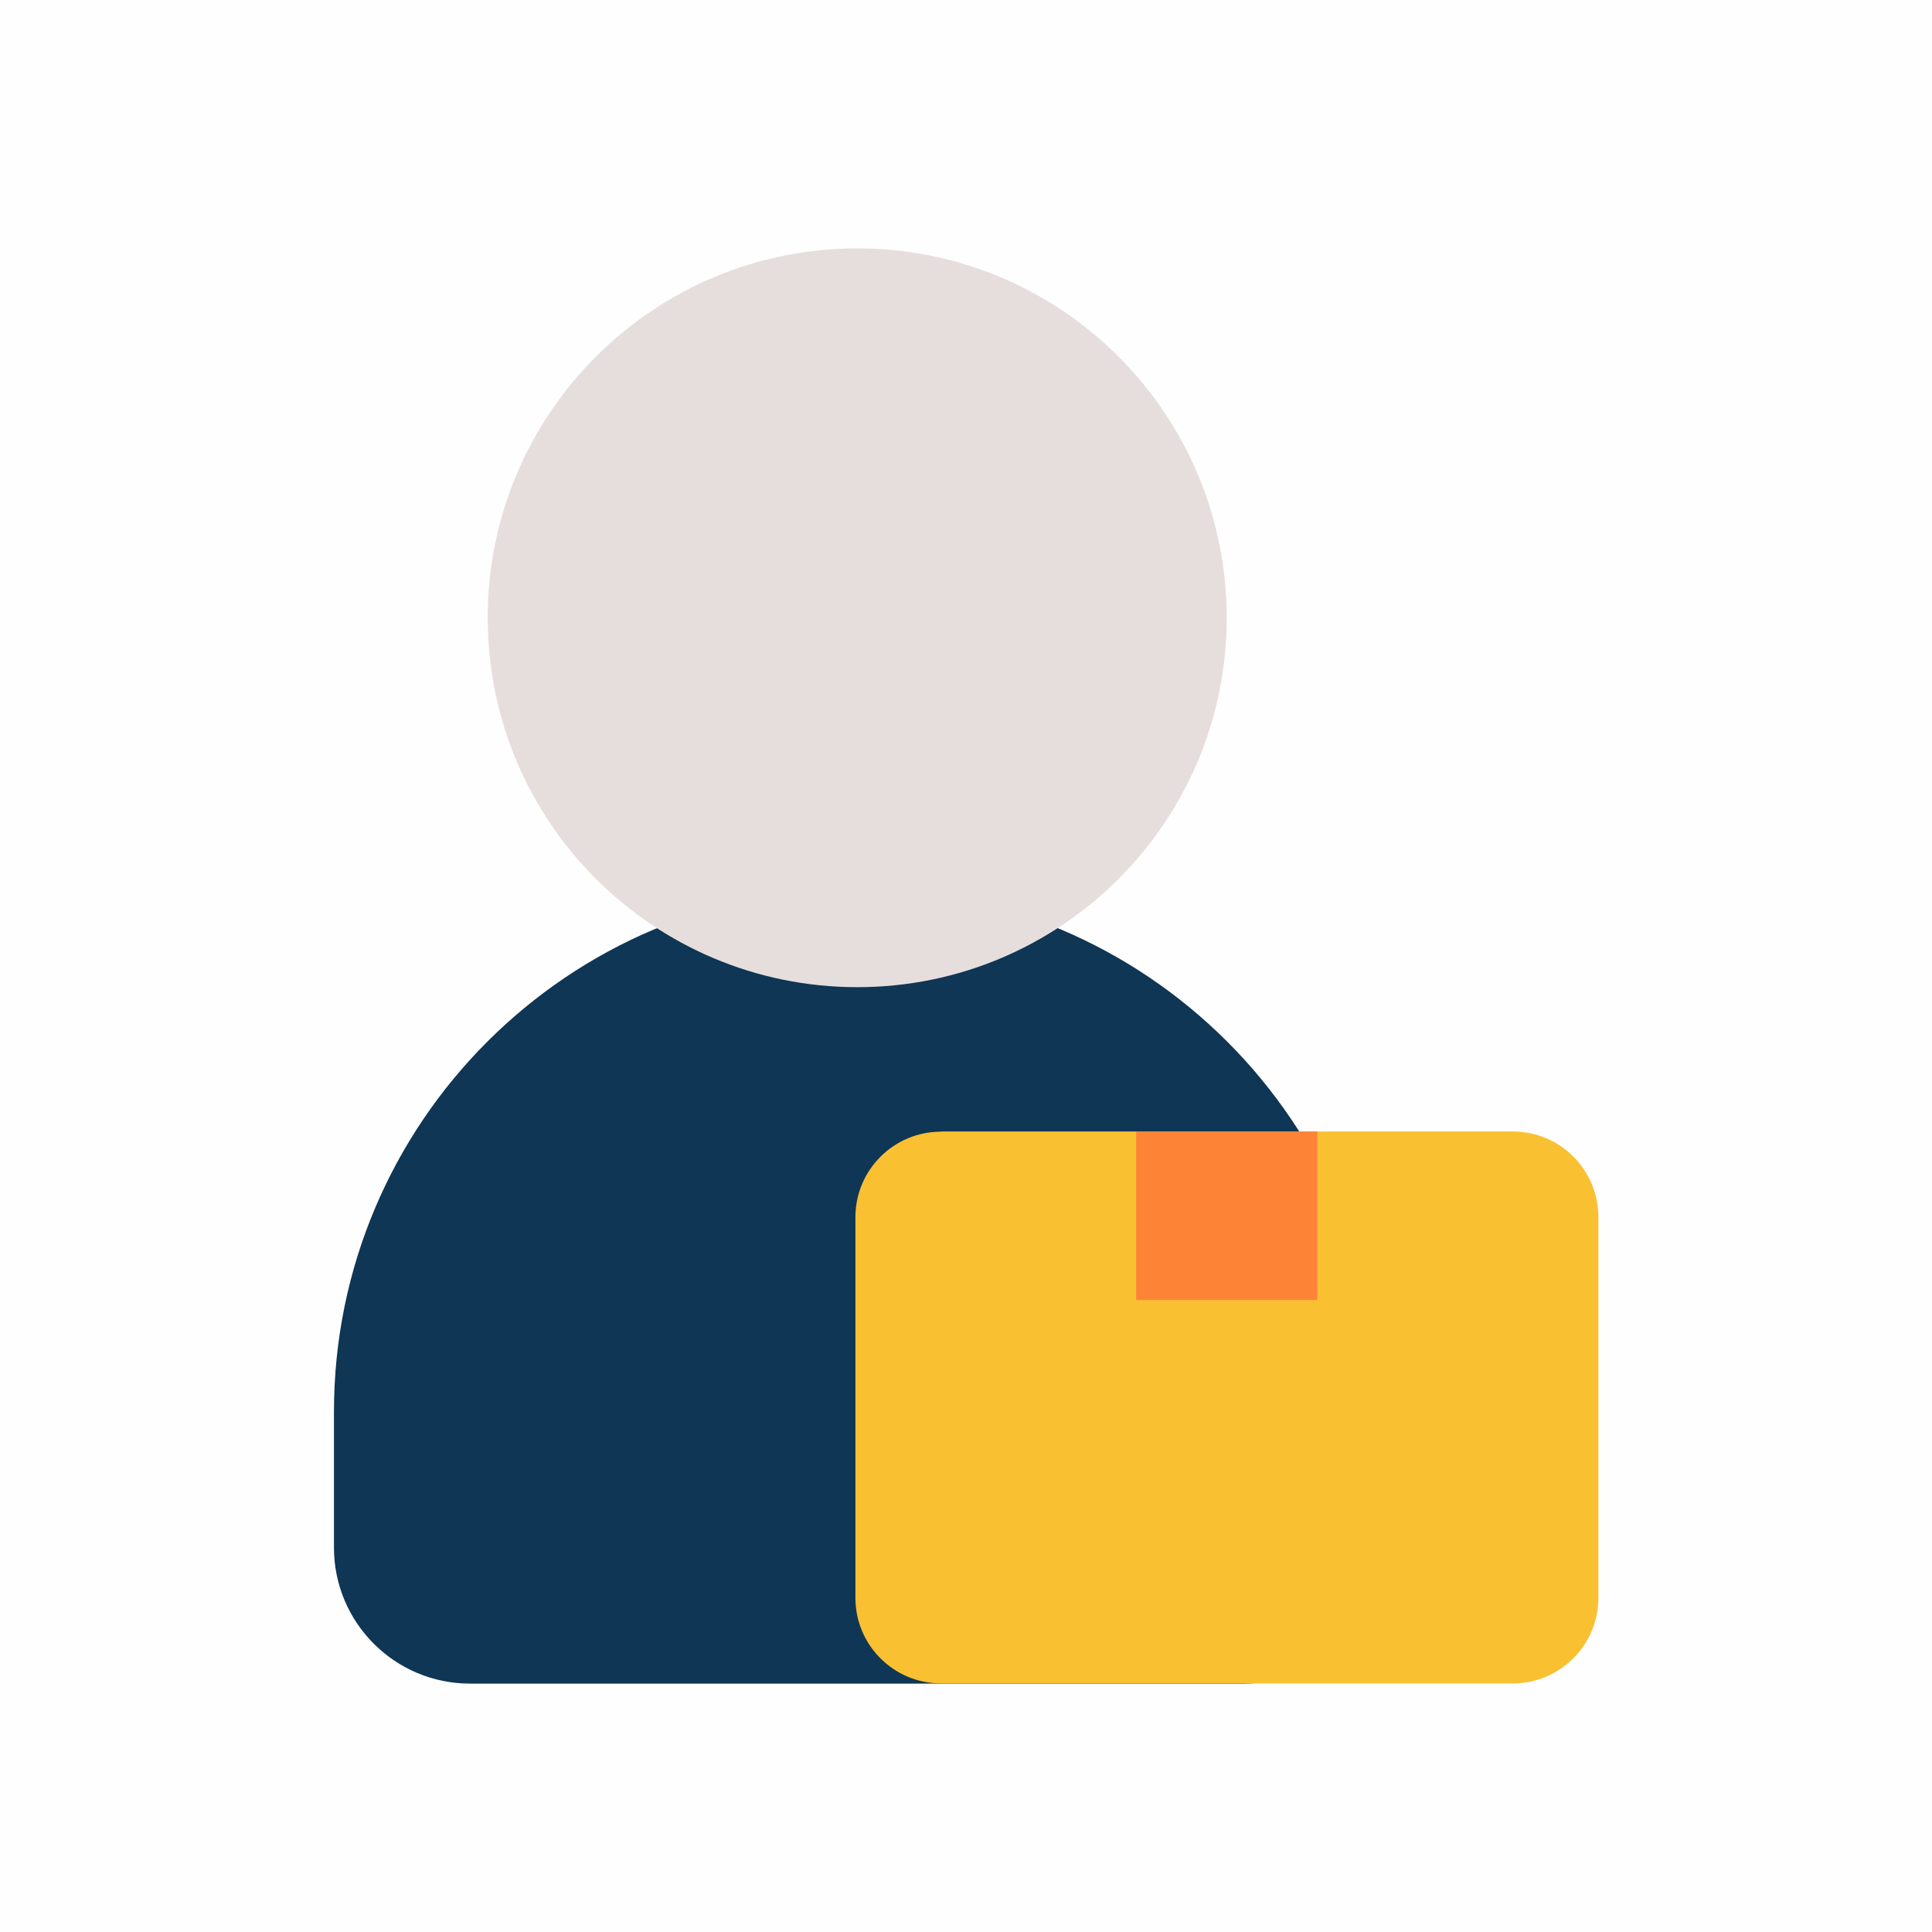
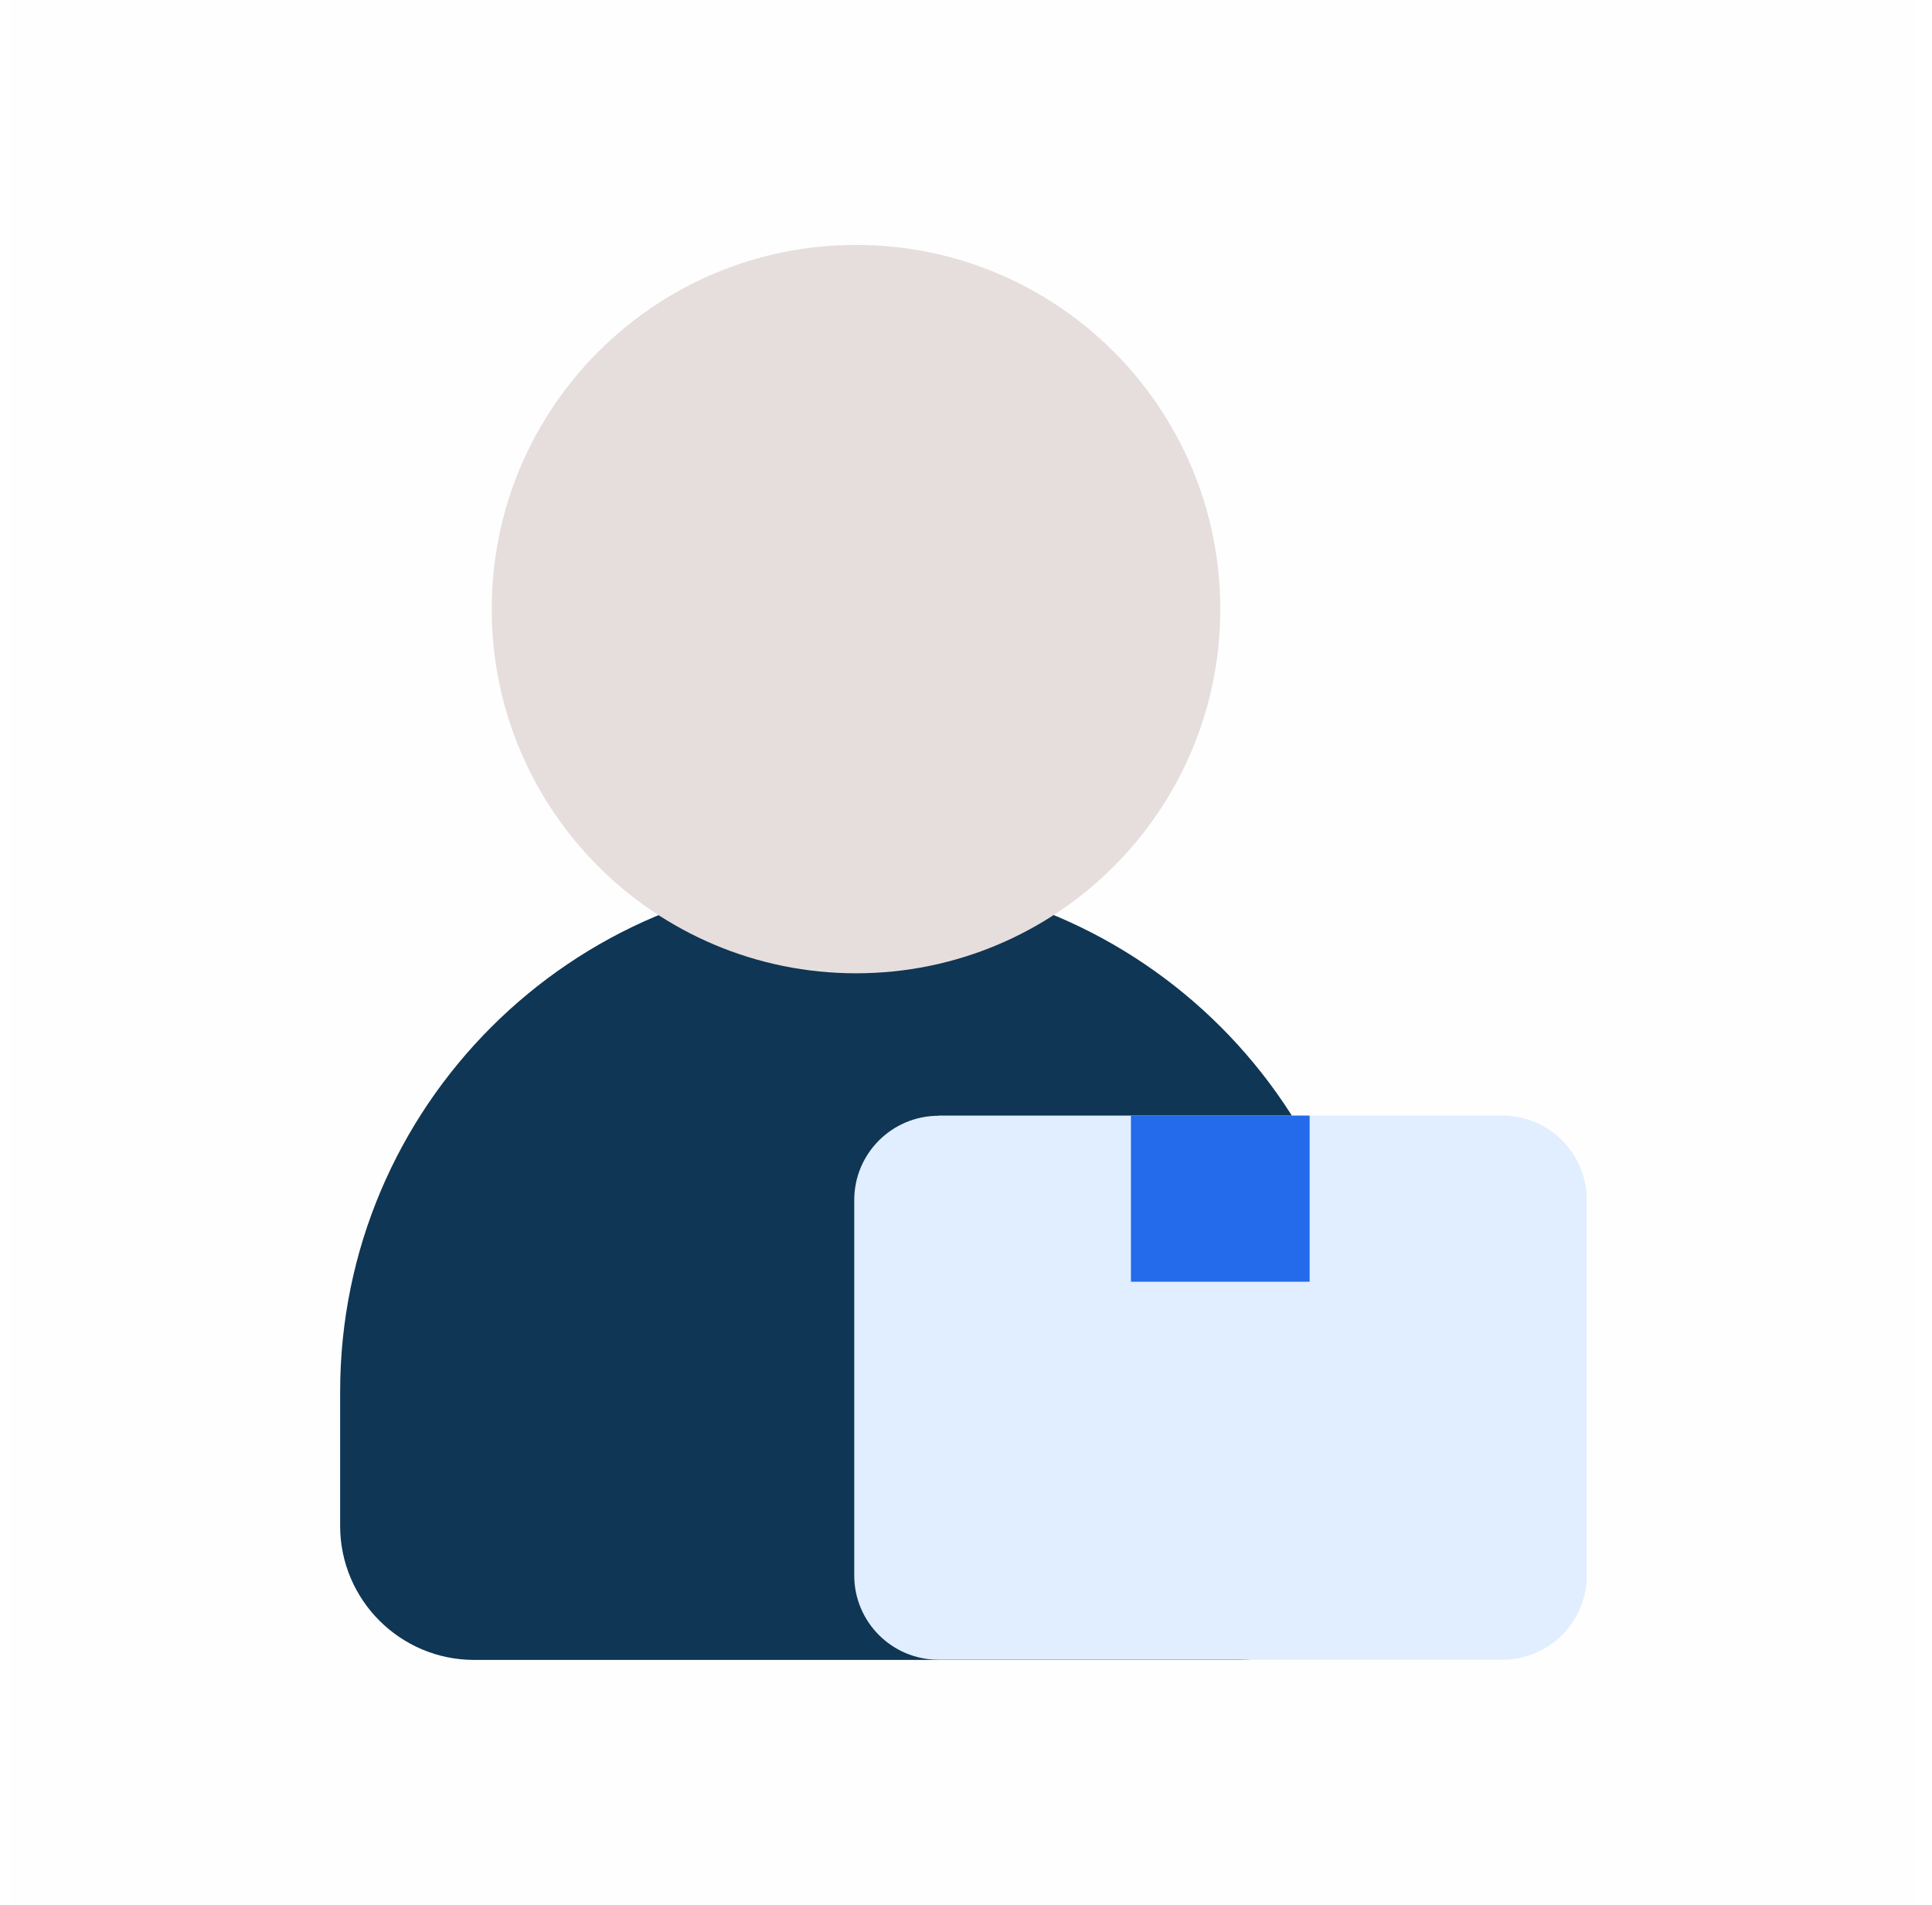
- <svg xmlns="http://www.w3.org/2000/svg" width="70" height="70" viewBox="0 0 70 70" fill="none">
-   <rect opacity="0.02" width="70" height="70" fill="#D9D9D9" />
-   <path d="M31.062 32.19C20.591 32.19 12.1 40.681 12.1 51.146V56.087C12.107 58.8 14.314 61 17.027 61H45.09C47.804 61 50.01 58.8 50.017 56.087V51.146C50.017 40.674 41.526 32.184 31.055 32.184L31.062 32.19Z" fill="#0F3654" />
-   <path d="M44.446 22.384C44.446 29.778 38.449 35.767 31.062 35.767C23.674 35.767 17.671 29.778 17.671 22.384C17.671 14.989 23.668 9 31.062 9C38.456 9 44.446 14.996 44.446 22.384Z" fill="#E6DEDD" />
-   <path d="M34.084 40.996H54.814C56.527 40.996 57.912 42.387 57.912 44.094V57.895C57.912 59.609 56.52 60.993 54.814 60.993H34.091C32.378 60.993 30.993 59.602 30.993 57.895V44.1C30.993 42.387 32.385 41.003 34.091 41.003L34.084 40.996Z" fill="#F9C032" />
-   <path d="M47.729 40.996H41.164V47.102H47.729V40.996Z" fill="#FD8337" />
+ <svg xmlns="http://www.w3.org/2000/svg" width="71" height="70" viewBox="0 0 71 70" fill="none">
+   <rect opacity="0.02" x="0.4" width="70" height="70" fill="#D9D9D9" />
+   <path d="M31.462 32.19C20.991 32.19 12.5 40.681 12.5 51.146V56.087C12.507 58.8 14.713 61 17.427 61H45.49C48.204 61 50.41 58.8 50.417 56.087V51.146C50.417 40.674 41.926 32.184 31.455 32.184L31.462 32.19Z" fill="#0F3654" />
+   <path d="M44.845 22.384C44.845 29.778 38.848 35.767 31.461 35.767C24.073 35.767 18.07 29.778 18.07 22.384C18.07 14.989 24.067 9 31.461 9C38.855 9 44.845 14.996 44.845 22.384Z" fill="#E6DEDD" />
+   <path d="M34.483 40.996H55.213C56.926 40.996 58.311 42.387 58.311 44.094V57.895C58.311 59.609 56.92 60.993 55.213 60.993H34.49C32.777 60.993 31.393 59.602 31.393 57.895V44.1C31.393 42.387 32.784 41.003 34.49 41.003L34.483 40.996Z" fill="#E0EEFF" />
+   <path d="M48.128 40.996H41.562V47.102H48.128V40.996Z" fill="#246BEB" />
</svg>
